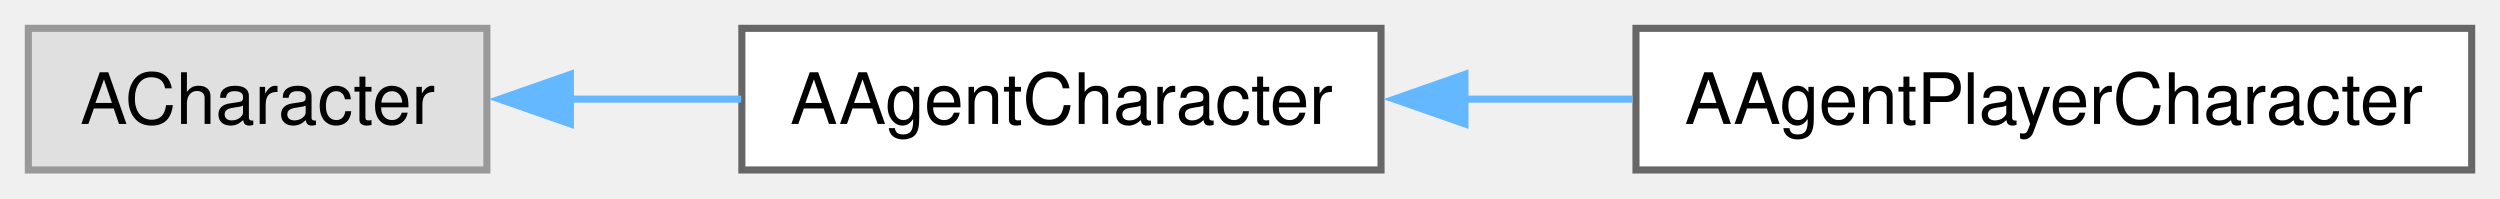
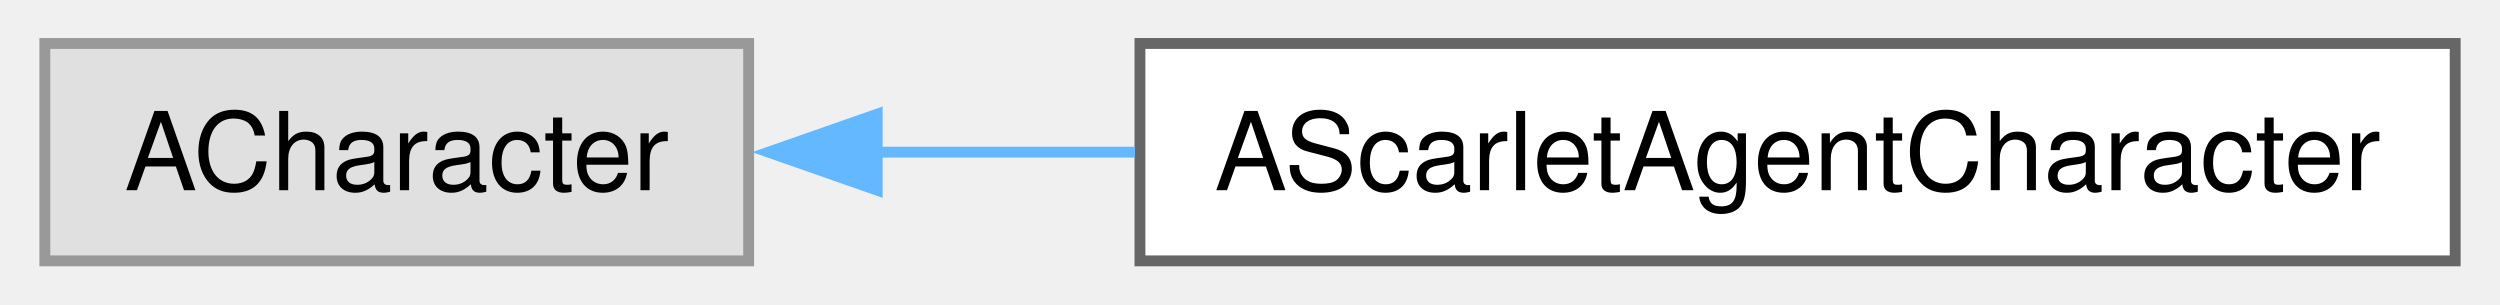
- <svg xmlns="http://www.w3.org/2000/svg" xmlns:xlink="http://www.w3.org/1999/xlink" width="353pt" height="28pt" viewBox="0.00 0.00 353.00 28.00">
+ <svg xmlns="http://www.w3.org/2000/svg" xmlns:xlink="http://www.w3.org/1999/xlink" width="230pt" height="28pt" viewBox="0.00 0.00 229.75 28.00">
  <g id="graph0" class="graph" transform="scale(1 1) rotate(0) translate(4 24)">
    <g id="Node000000" class="node">
      <g id="a_Node000000">
        <a xlink:title=" ">
          <polygon fill="#e0e0e0" stroke="#999999" points="64.75,-20 0,-20 0,0 64.75,0 64.75,-20" />
          <text text-anchor="middle" x="32.38" y="-6.5" font-family="Helvetica,sans-Serif" font-size="10.00">ACharacter</text>
        </a>
      </g>
    </g>
    <g id="Node000001" class="node">
      <g id="a_Node000001">
-         <a xlink:href="class_a_agent_character.html" target="_top" xlink:title="게임 내 인간 형태의 Agent의 Base class">
-           <polygon fill="white" stroke="#666666" points="191,-20 100.75,-20 100.75,0 191,0 191,-20" />
-           <text text-anchor="middle" x="145.88" y="-6.5" font-family="Helvetica,sans-Serif" font-size="10.00">AAgentCharacter</text>
+         <a xlink:href="class_a_scarlet_agent_character.html" target="_top" xlink:title="게임 내 인간 형태의 Agent의 Base class">
+           <polygon fill="white" stroke="#666666" points="221.75,-20 100.75,-20 100.75,0 221.75,0 221.75,-20" />
+           <text text-anchor="middle" x="161.25" y="-6.5" font-family="Helvetica,sans-Serif" font-size="10.00">AScarletAgentCharacter</text>
        </a>
      </g>
    </g>
    <g id="edge1_Node000000_Node000001" class="edge">
      <g id="a_edge1_Node000000_Node000001">
        <a xlink:title=" ">
-           <path fill="none" stroke="#63b8ff" d="M76.35,-10C84.32,-10 92.65,-10 100.66,-10" />
-           <polygon fill="#63b8ff" stroke="#63b8ff" points="76.54,-6.5 66.54,-10 76.54,-13.5 76.54,-6.5" />
-         </a>
-       </g>
-     </g>
-     <g id="Node000002" class="node">
-       <g id="a_Node000002">
-         <a xlink:href="class_a_agent_player_character.html" target="_top" xlink:title=" ">
-           <polygon fill="white" stroke="#666666" points="345,-20 227,-20 227,0 345,0 345,-20" />
-           <text text-anchor="middle" x="286" y="-6.5" font-family="Helvetica,sans-Serif" font-size="10.00">AAgentPlayerCharacter</text>
-         </a>
-       </g>
-     </g>
-     <g id="edge2_Node000001_Node000002" class="edge">
-       <g id="a_edge2_Node000001_Node000002">
-         <a xlink:title=" ">
-           <path fill="none" stroke="#63b8ff" d="M202.63,-10C210.49,-10 218.59,-10 226.5,-10" />
-           <polygon fill="#63b8ff" stroke="#63b8ff" points="202.85,-6.5 192.85,-10 202.85,-13.5 202.85,-6.5" />
+           <path fill="none" stroke="#63b8ff" d="M76.35,-10C84.05,-10 92.21,-10 100.3,-10" />
+           <polygon fill="#63b8ff" stroke="#63b8ff" points="76.58,-6.5 66.58,-10 76.58,-13.5 76.58,-6.5" />
        </a>
      </g>
    </g>
  </g>
</svg>
